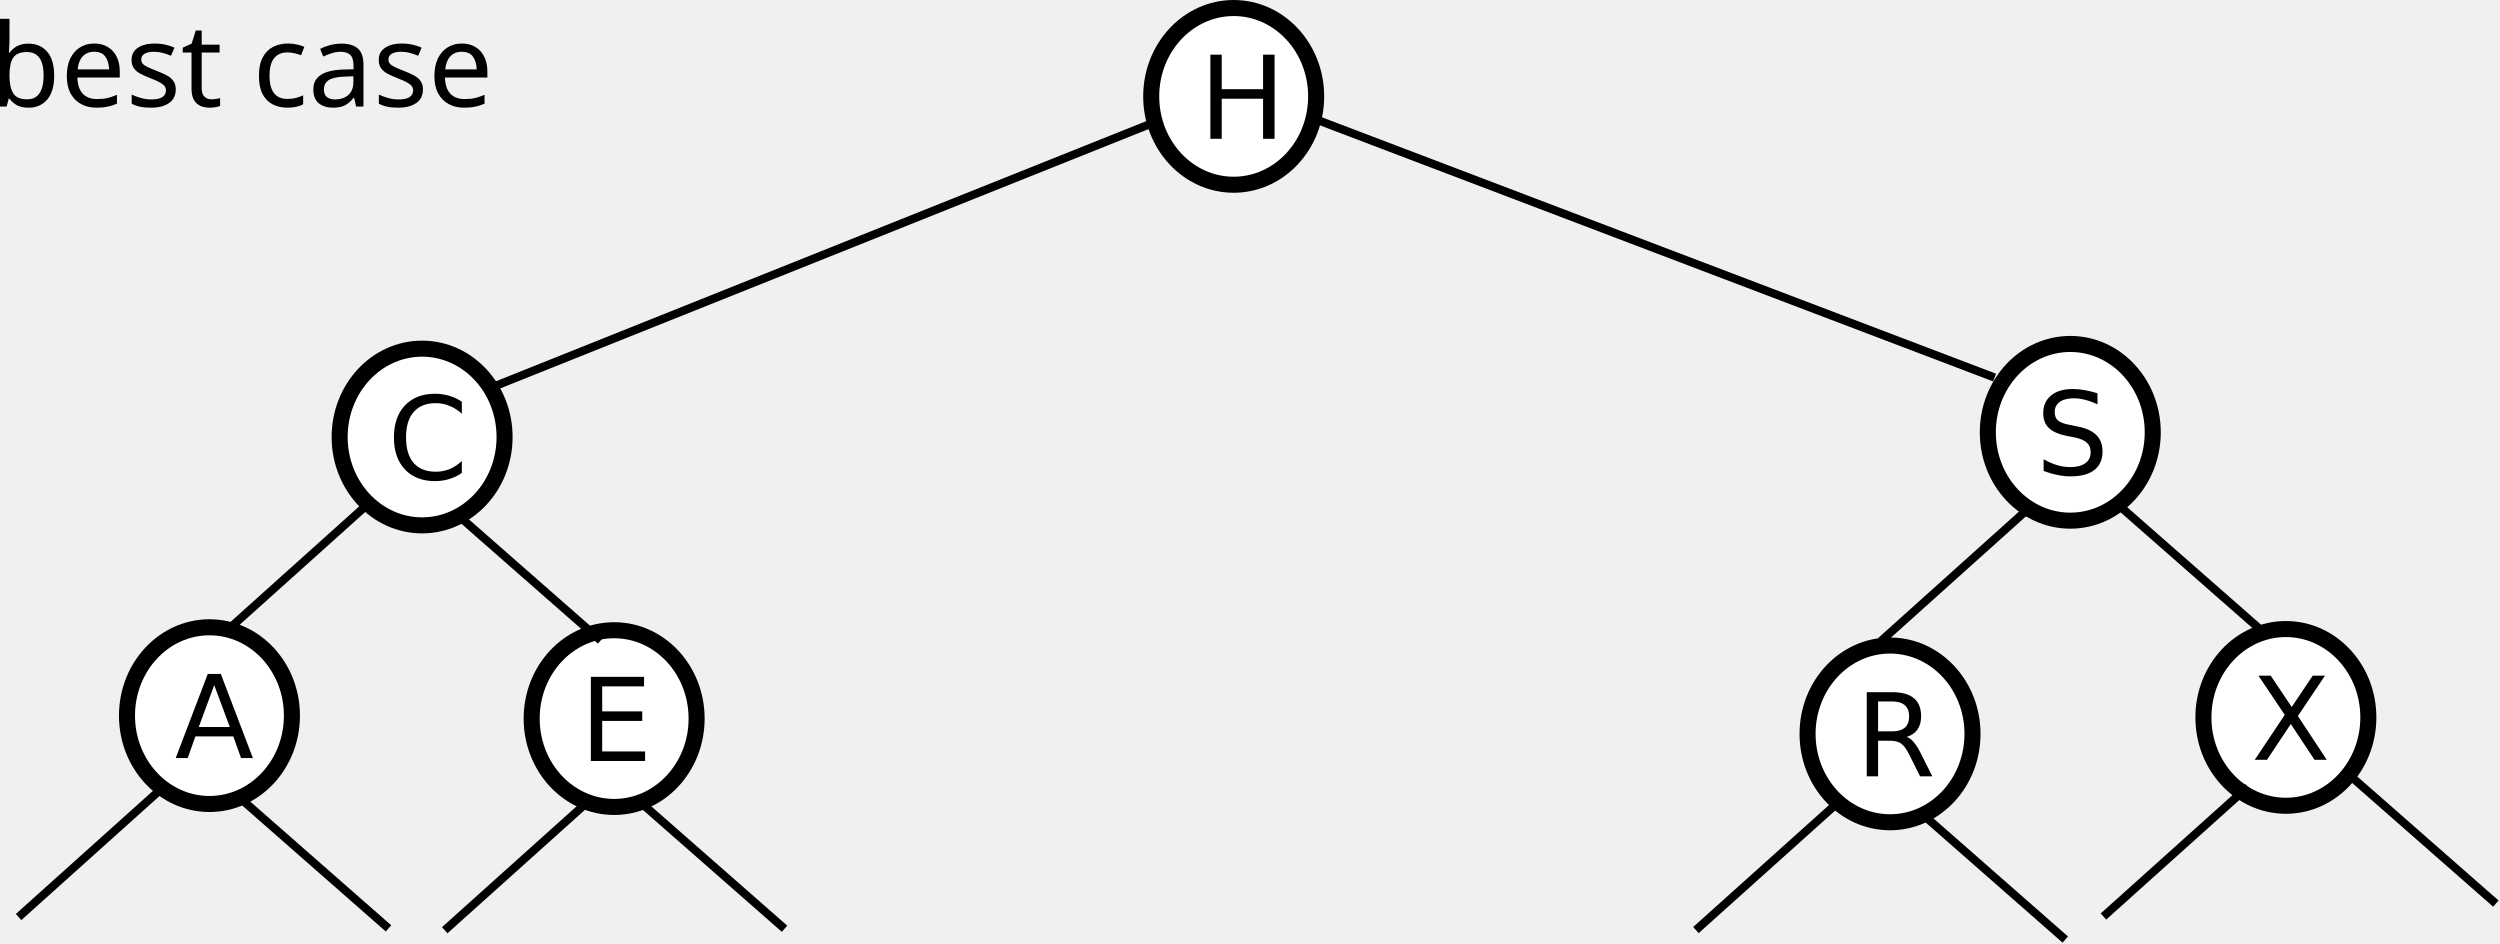
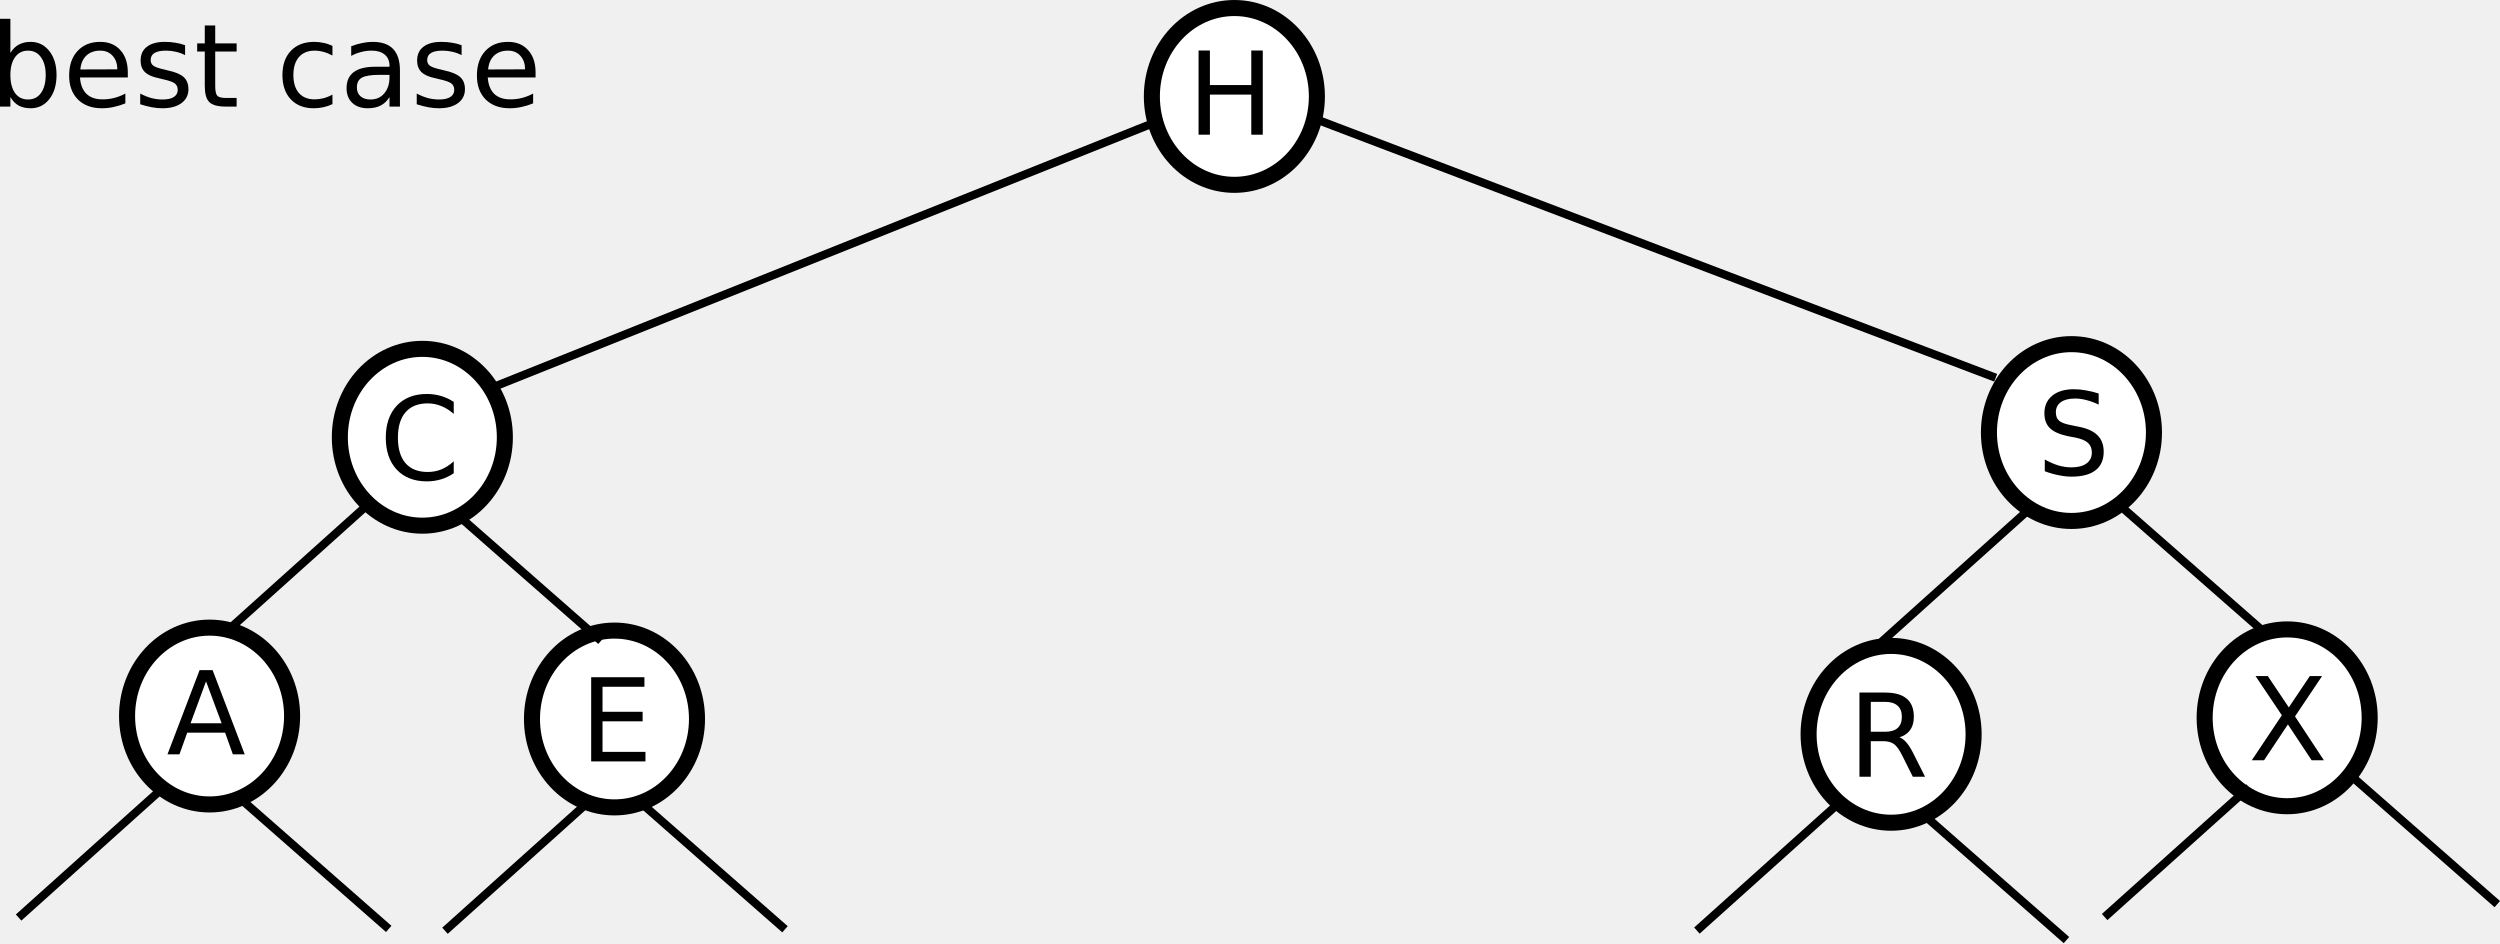
- <svg xmlns="http://www.w3.org/2000/svg" width="303.149" height="114.429" id="svg3211" version="1.1">
+ <svg xmlns="http://www.w3.org/2000/svg" width="302.978" height="114.305" id="svg3211" version="1.1">
  <defs id="defs3213" />
  <g id="layer1" transform="translate(-276.3156,-144.727)">
-     <path transform="translate(56.62521,39.76588)" style="fill:#ffffff;fill-opacity:1;stroke:#000000;stroke-width:1.945;stroke-linecap:butt;stroke-miterlimit:4;stroke-opacity:1;stroke-dasharray:none" id="path3020-7" d="m 379.286,116.648 c 0,5.917 -4.477,10.714 -10,10.714 -5.523,0 -10,-4.797 -10,-10.714 0,-5.917 4.477,-10.714 10,-10.714 5.523,0 10,4.797 10,10.714 z" />
-     <text xml:space="preserve" style="font-size:14px;font-style:normal;font-variant:normal;font-weight:normal;font-stretch:normal;line-height:125%;letter-spacing:0px;word-spacing:0px;fill:#000000;fill-opacity:1;stroke:none;font-family:DejaVu Sans;-inkscape-font-specification:DejaVu Sans" x="421.71" y="161.556" id="text3022-4">
-       <tspan id="tspan3024-1" x="421.71" y="161.556">H</tspan>
+     <ellipse transform="translate(56.62521,39.76588)" style="fill:#ffffff;fill-opacity:1;stroke:#000000;stroke-width:1.945;stroke-linecap:butt;stroke-miterlimit:4;stroke-dasharray:none;stroke-opacity:1" id="path3020-7" cx="369.286" cy="116.648" rx="10" ry="10.714" />
+     <text xml:space="preserve" style="font-style:normal;font-variant:normal;font-weight:normal;font-stretch:normal;font-size:14px;line-height:125%;font-family:'DejaVu Sans';-inkscape-font-specification:'DejaVu Sans';letter-spacing:0px;word-spacing:0px;fill:#000000;fill-opacity:1;stroke:none" x="420.195" y="161.051" id="text3022-4">
+       <tspan id="tspan3024-1" x="420.195" y="161.051">H</tspan>
    </text>
-     <path transform="translate(-41.78571,81.07142)" style="fill:#ffffff;fill-opacity:1;stroke:#000000;stroke-width:1.945;stroke-linecap:butt;stroke-miterlimit:4;stroke-opacity:1;stroke-dasharray:none" id="path3020-7-6" d="m 379.286,116.648 c 0,5.917 -4.477,10.714 -10,10.714 -5.523,0 -10,-4.797 -10,-10.714 0,-5.917 4.477,-10.714 10,-10.714 5.523,0 10,4.797 10,10.714 z" />
-     <text xml:space="preserve" style="font-size:14px;font-style:normal;font-variant:normal;font-weight:normal;font-stretch:normal;line-height:125%;letter-spacing:0px;word-spacing:0px;fill:#000000;fill-opacity:1;stroke:none;font-family:DejaVu Sans;-inkscape-font-specification:DejaVu Sans" x="323.299" y="202.861" id="text3022-4-4">
-       <tspan id="tspan3024-1-4" x="323.299" y="202.861">C</tspan>
+     <ellipse transform="translate(-41.78571,81.07142)" style="fill:#ffffff;fill-opacity:1;stroke:#000000;stroke-width:1.945;stroke-linecap:butt;stroke-miterlimit:4;stroke-dasharray:none;stroke-opacity:1" id="path3020-7-6" cx="369.286" cy="116.648" rx="10" ry="10.714" />
+     <text xml:space="preserve" style="font-style:normal;font-variant:normal;font-weight:normal;font-stretch:normal;font-size:14px;line-height:125%;font-family:'DejaVu Sans';-inkscape-font-specification:'DejaVu Sans';letter-spacing:0px;word-spacing:0px;fill:#000000;fill-opacity:1;stroke:none" x="322.289" y="202.861" id="text3022-4-4">
+       <tspan id="tspan3024-1-4" x="322.289" y="202.861">C</tspan>
    </text>
-     <path transform="translate(158.0714,80.49999)" style="fill:#ffffff;fill-opacity:1;stroke:#000000;stroke-width:1.945;stroke-linecap:butt;stroke-miterlimit:4;stroke-opacity:1;stroke-dasharray:none" id="path3020-7-60" d="m 379.286,116.648 c 0,5.917 -4.477,10.714 -10,10.714 -5.523,0 -10,-4.797 -10,-10.714 0,-5.917 4.477,-10.714 10,-10.714 5.523,0 10,4.797 10,10.714 z" />
-     <text xml:space="preserve" style="font-size:14px;font-style:normal;font-variant:normal;font-weight:normal;font-stretch:normal;line-height:125%;letter-spacing:0px;word-spacing:0px;fill:#000000;fill-opacity:1;stroke:none;font-family:DejaVu Sans;-inkscape-font-specification:DejaVu Sans" x="523.156" y="202.29" id="text3022-4-2">
+     <ellipse transform="translate(158.0714,80.49999)" style="fill:#ffffff;fill-opacity:1;stroke:#000000;stroke-width:1.945;stroke-linecap:butt;stroke-miterlimit:4;stroke-dasharray:none;stroke-opacity:1" id="path3020-7-60" cx="369.286" cy="116.648" rx="10" ry="10.714" />
+     <text xml:space="preserve" style="font-style:normal;font-variant:normal;font-weight:normal;font-stretch:normal;font-size:14px;line-height:125%;font-family:'DejaVu Sans';-inkscape-font-specification:'DejaVu Sans';letter-spacing:0px;word-spacing:0px;fill:#000000;fill-opacity:1;stroke:none" x="523.156" y="202.29" id="text3022-4-2">
      <tspan id="tspan3024-1-8" x="523.156" y="202.29">S</tspan>
    </text>
-     <path transform="translate(-67.57142,114.8571)" style="fill:#ffffff;fill-opacity:1;stroke:#000000;stroke-width:1.945;stroke-linecap:butt;stroke-miterlimit:4;stroke-opacity:1;stroke-dasharray:none" id="path3020-7-9" d="m 379.286,116.648 c 0,5.917 -4.477,10.714 -10,10.714 -5.523,0 -10,-4.797 -10,-10.714 0,-5.917 4.477,-10.714 10,-10.714 5.523,0 10,4.797 10,10.714 z" />
-     <text xml:space="preserve" style="font-size:14px;font-style:normal;font-variant:normal;font-weight:normal;font-stretch:normal;line-height:125%;letter-spacing:0px;word-spacing:0px;fill:#000000;fill-opacity:1;stroke:none;font-family:DejaVu Sans;-inkscape-font-specification:DejaVu Sans" x="297.513" y="236.647" id="text3022-4-21">
-       <tspan id="tspan3024-1-7" x="297.513" y="236.647">A</tspan>
+     <ellipse transform="translate(-67.57142,114.8571)" style="fill:#ffffff;fill-opacity:1;stroke:#000000;stroke-width:1.945;stroke-linecap:butt;stroke-miterlimit:4;stroke-dasharray:none;stroke-opacity:1" id="path3020-7-9" cx="369.286" cy="116.648" rx="10" ry="10.714" />
+     <text xml:space="preserve" style="font-style:normal;font-variant:normal;font-weight:normal;font-stretch:normal;font-size:14px;line-height:125%;font-family:'DejaVu Sans';-inkscape-font-specification:'DejaVu Sans';letter-spacing:0px;word-spacing:0px;fill:#000000;fill-opacity:1;stroke:none" x="296.503" y="236.142" id="text3022-4-21">
+       <tspan id="tspan3024-1-7" x="296.503" y="236.142">A</tspan>
    </text>
-     <path transform="translate(-18.49999,115.2143)" style="fill:#ffffff;fill-opacity:1;stroke:#000000;stroke-width:1.945;stroke-linecap:butt;stroke-miterlimit:4;stroke-opacity:1;stroke-dasharray:none" id="path3020-7-9-4" d="m 379.286,116.648 c 0,5.917 -4.477,10.714 -10,10.714 -5.523,0 -10,-4.797 -10,-10.714 0,-5.917 4.477,-10.714 10,-10.714 5.523,0 10,4.797 10,10.714 z" />
-     <text xml:space="preserve" style="font-size:14px;font-style:normal;font-variant:normal;font-weight:normal;font-stretch:normal;line-height:125%;letter-spacing:0px;word-spacing:0px;fill:#000000;fill-opacity:1;stroke:none;font-family:DejaVu Sans;-inkscape-font-specification:DejaVu Sans" x="346.585" y="237.004" id="text3022-4-21-2">
+     <ellipse transform="translate(-18.49999,115.2143)" style="fill:#ffffff;fill-opacity:1;stroke:#000000;stroke-width:1.945;stroke-linecap:butt;stroke-miterlimit:4;stroke-dasharray:none;stroke-opacity:1" id="path3020-7-9-4" cx="369.286" cy="116.648" rx="10" ry="10.714" />
+     <text xml:space="preserve" style="font-style:normal;font-variant:normal;font-weight:normal;font-stretch:normal;font-size:14px;line-height:125%;font-family:'DejaVu Sans';-inkscape-font-specification:'DejaVu Sans';letter-spacing:0px;word-spacing:0px;fill:#000000;fill-opacity:1;stroke:none" x="346.585" y="237.004" id="text3022-4-21-2">
      <tspan id="tspan3024-1-7-8" x="346.585" y="237.004">E</tspan>
    </text>
-     <path transform="translate(136.2143,117.0714)" style="fill:#ffffff;fill-opacity:1;stroke:#000000;stroke-width:1.945;stroke-linecap:butt;stroke-miterlimit:4;stroke-opacity:1;stroke-dasharray:none" id="path3020-7-9-3" d="m 379.286,116.648 c 0,5.917 -4.477,10.714 -10,10.714 -5.523,0 -10,-4.797 -10,-10.714 0,-5.917 4.477,-10.714 10,-10.714 5.523,0 10,4.797 10,10.714 z" />
-     <text xml:space="preserve" style="font-size:14px;font-style:normal;font-variant:normal;font-weight:normal;font-stretch:normal;line-height:125%;letter-spacing:0px;word-spacing:0px;fill:#000000;fill-opacity:1;stroke:none;font-family:DejaVu Sans;-inkscape-font-specification:DejaVu Sans" x="501.299" y="238.861" id="text3022-4-21-4">
-       <tspan id="tspan3024-1-7-4" x="501.299" y="238.861">R</tspan>
+     <ellipse style="fill:#ffffff;fill-opacity:1;stroke:#000000;stroke-width:1.945;stroke-linecap:butt;stroke-miterlimit:4;stroke-dasharray:none;stroke-opacity:1" id="path3020-7-9-3" transform="translate(136.2143,117.0714)" cx="369.286" cy="116.648" rx="10" ry="10.714" />
+     <text xml:space="preserve" style="font-style:normal;font-variant:normal;font-weight:normal;font-stretch:normal;font-size:14px;line-height:125%;font-family:'DejaVu Sans';-inkscape-font-specification:'DejaVu Sans';letter-spacing:0px;word-spacing:0px;fill:#000000;fill-opacity:1;stroke:none" x="500.289" y="238.861" id="text3022-4-21-4">
+       <tspan id="tspan3024-1-7-4" x="500.289" y="238.861">R</tspan>
    </text>
-     <path transform="translate(184.2143,115.0714)" style="fill:#ffffff;fill-opacity:1;stroke:#000000;stroke-width:1.945;stroke-linecap:butt;stroke-miterlimit:4;stroke-opacity:1;stroke-dasharray:none" id="path3020-7-9-9" d="m 379.286,116.648 c 0,5.917 -4.477,10.714 -10,10.714 -5.523,0 -10,-4.797 -10,-10.714 0,-5.917 4.477,-10.714 10,-10.714 5.523,0 10,4.797 10,10.714 z" />
-     <text xml:space="preserve" style="font-size:14px;font-style:normal;font-variant:normal;font-weight:normal;font-stretch:normal;line-height:125%;letter-spacing:0px;word-spacing:0px;fill:#000000;fill-opacity:1;stroke:none;font-family:DejaVu Sans;-inkscape-font-specification:DejaVu Sans" x="549.299" y="236.861" id="text3022-4-21-3">
-       <tspan id="tspan3024-1-7-49" x="549.299" y="236.861">X</tspan>
+     <ellipse transform="translate(184.2143,115.0714)" style="fill:#ffffff;fill-opacity:1;stroke:#000000;stroke-width:1.945;stroke-linecap:butt;stroke-miterlimit:4;stroke-dasharray:none;stroke-opacity:1" id="path3020-7-9-9" cx="369.286" cy="116.648" rx="10" ry="10.714" />
+     <text xml:space="preserve" style="font-style:normal;font-variant:normal;font-weight:normal;font-stretch:normal;font-size:14px;line-height:125%;font-family:'DejaVu Sans';-inkscape-font-specification:'DejaVu Sans';letter-spacing:0px;word-spacing:0px;fill:#000000;fill-opacity:1;stroke:none" x="548.794" y="236.861" id="text3022-4-21-3">
+       <tspan id="tspan3024-1-7-49" x="548.794" y="236.861">X</tspan>
    </text>
    <path style="fill:none;stroke:#000000;stroke-width:1px;stroke-linecap:butt;stroke-linejoin:miter;stroke-opacity:1" d="m 336.071,191.648 80.357,-32.143" id="path3419" />
    <path style="fill:none;stroke:#000000;stroke-width:1px;stroke-linecap:butt;stroke-linejoin:miter;stroke-opacity:1" d="m 347.744,241.811 -17.5,15.714" id="path3431" />
    <path style="fill:none;stroke:#000000;stroke-width:1px;stroke-linecap:butt;stroke-linejoin:miter;stroke-opacity:1" d="m 499.464,241.791 -17.5,15.714" id="path3431-6" />
    <path style="fill:none;stroke:#000000;stroke-width:1px;stroke-linecap:butt;stroke-linejoin:miter;stroke-opacity:1" d="m 548.878,240.15 -17.5,15.714" id="path3431-5" />
    <path style="fill:none;stroke:#000000;stroke-width:1px;stroke-linecap:butt;stroke-linejoin:miter;stroke-opacity:1" d="m 521.871,206.771 -17.5,15.714" id="path3431-53" />
    <path style="fill:none;stroke:#000000;stroke-width:1px;stroke-linecap:butt;stroke-linejoin:miter;stroke-opacity:1" d="m 533.571,206.291 17.5,15.357" id="path3465" />
    <path style="fill:none;stroke:#000000;stroke-width:1px;stroke-linecap:butt;stroke-linejoin:miter;stroke-opacity:1" d="m 353.949,241.99 17.5,15.357" id="path3465-1" />
    <path style="fill:none;stroke:#000000;stroke-width:1px;stroke-linecap:butt;stroke-linejoin:miter;stroke-opacity:1" d="m 509.25,243.299 17.5,15.357" id="path3465-1-1" />
    <path style="fill:none;stroke:#000000;stroke-width:1px;stroke-linecap:butt;stroke-linejoin:miter;stroke-opacity:1" d="m 561.464,238.942 17.5,15.357" id="path3465-1-4" />
-     <text xml:space="preserve" style="font-size:14px;font-style:normal;font-variant:normal;font-weight:normal;font-stretch:normal;line-height:125%;letter-spacing:0px;word-spacing:0px;fill:#000000;fill-opacity:1;stroke:none;font-family:sans;-inkscape-font-specification:sans" x="275.044" y="157.645" id="text3729">
+     <text xml:space="preserve" style="font-style:normal;font-variant:normal;font-weight:normal;font-stretch:normal;font-size:14px;line-height:125%;font-family:'DejaVu Sans';-inkscape-font-specification:'DejaVu Sans';letter-spacing:0px;word-spacing:0px;fill:#000000;fill-opacity:1;stroke:none" x="275.044" y="157.645" id="text3729">
      <tspan id="tspan3731" x="275.044" y="157.645">best case</tspan>
    </text>
    <path style="fill:none;stroke:#000000;stroke-width:1px;stroke-linecap:butt;stroke-linejoin:miter;stroke-opacity:1" d="m 320.887,205.887 -17.5,15.714" id="path3431-53-0" />
    <path style="fill:none;stroke:#000000;stroke-width:1px;stroke-linecap:butt;stroke-linejoin:miter;stroke-opacity:1" d="m 331.651,207.035 17.5,15.357" id="path3465-0" />
    <path style="fill:none;stroke:#000000;stroke-width:1px;stroke-linecap:butt;stroke-linejoin:miter;stroke-opacity:1" d="m 296.07,240.211 -17.5,15.714" id="path3431-2" />
    <path style="fill:none;stroke:#000000;stroke-width:1px;stroke-linecap:butt;stroke-linejoin:miter;stroke-opacity:1" d="m 305.925,241.946 17.5,15.357" id="path3465-1-3" />
    <path style="fill:none;stroke:#000000;stroke-width:1px;stroke-linecap:butt;stroke-linejoin:miter;stroke-opacity:1" d="m 233.85,14.468 82.327,31.315" id="path3160" transform="translate(202,144.727)" />
  </g>
</svg>
